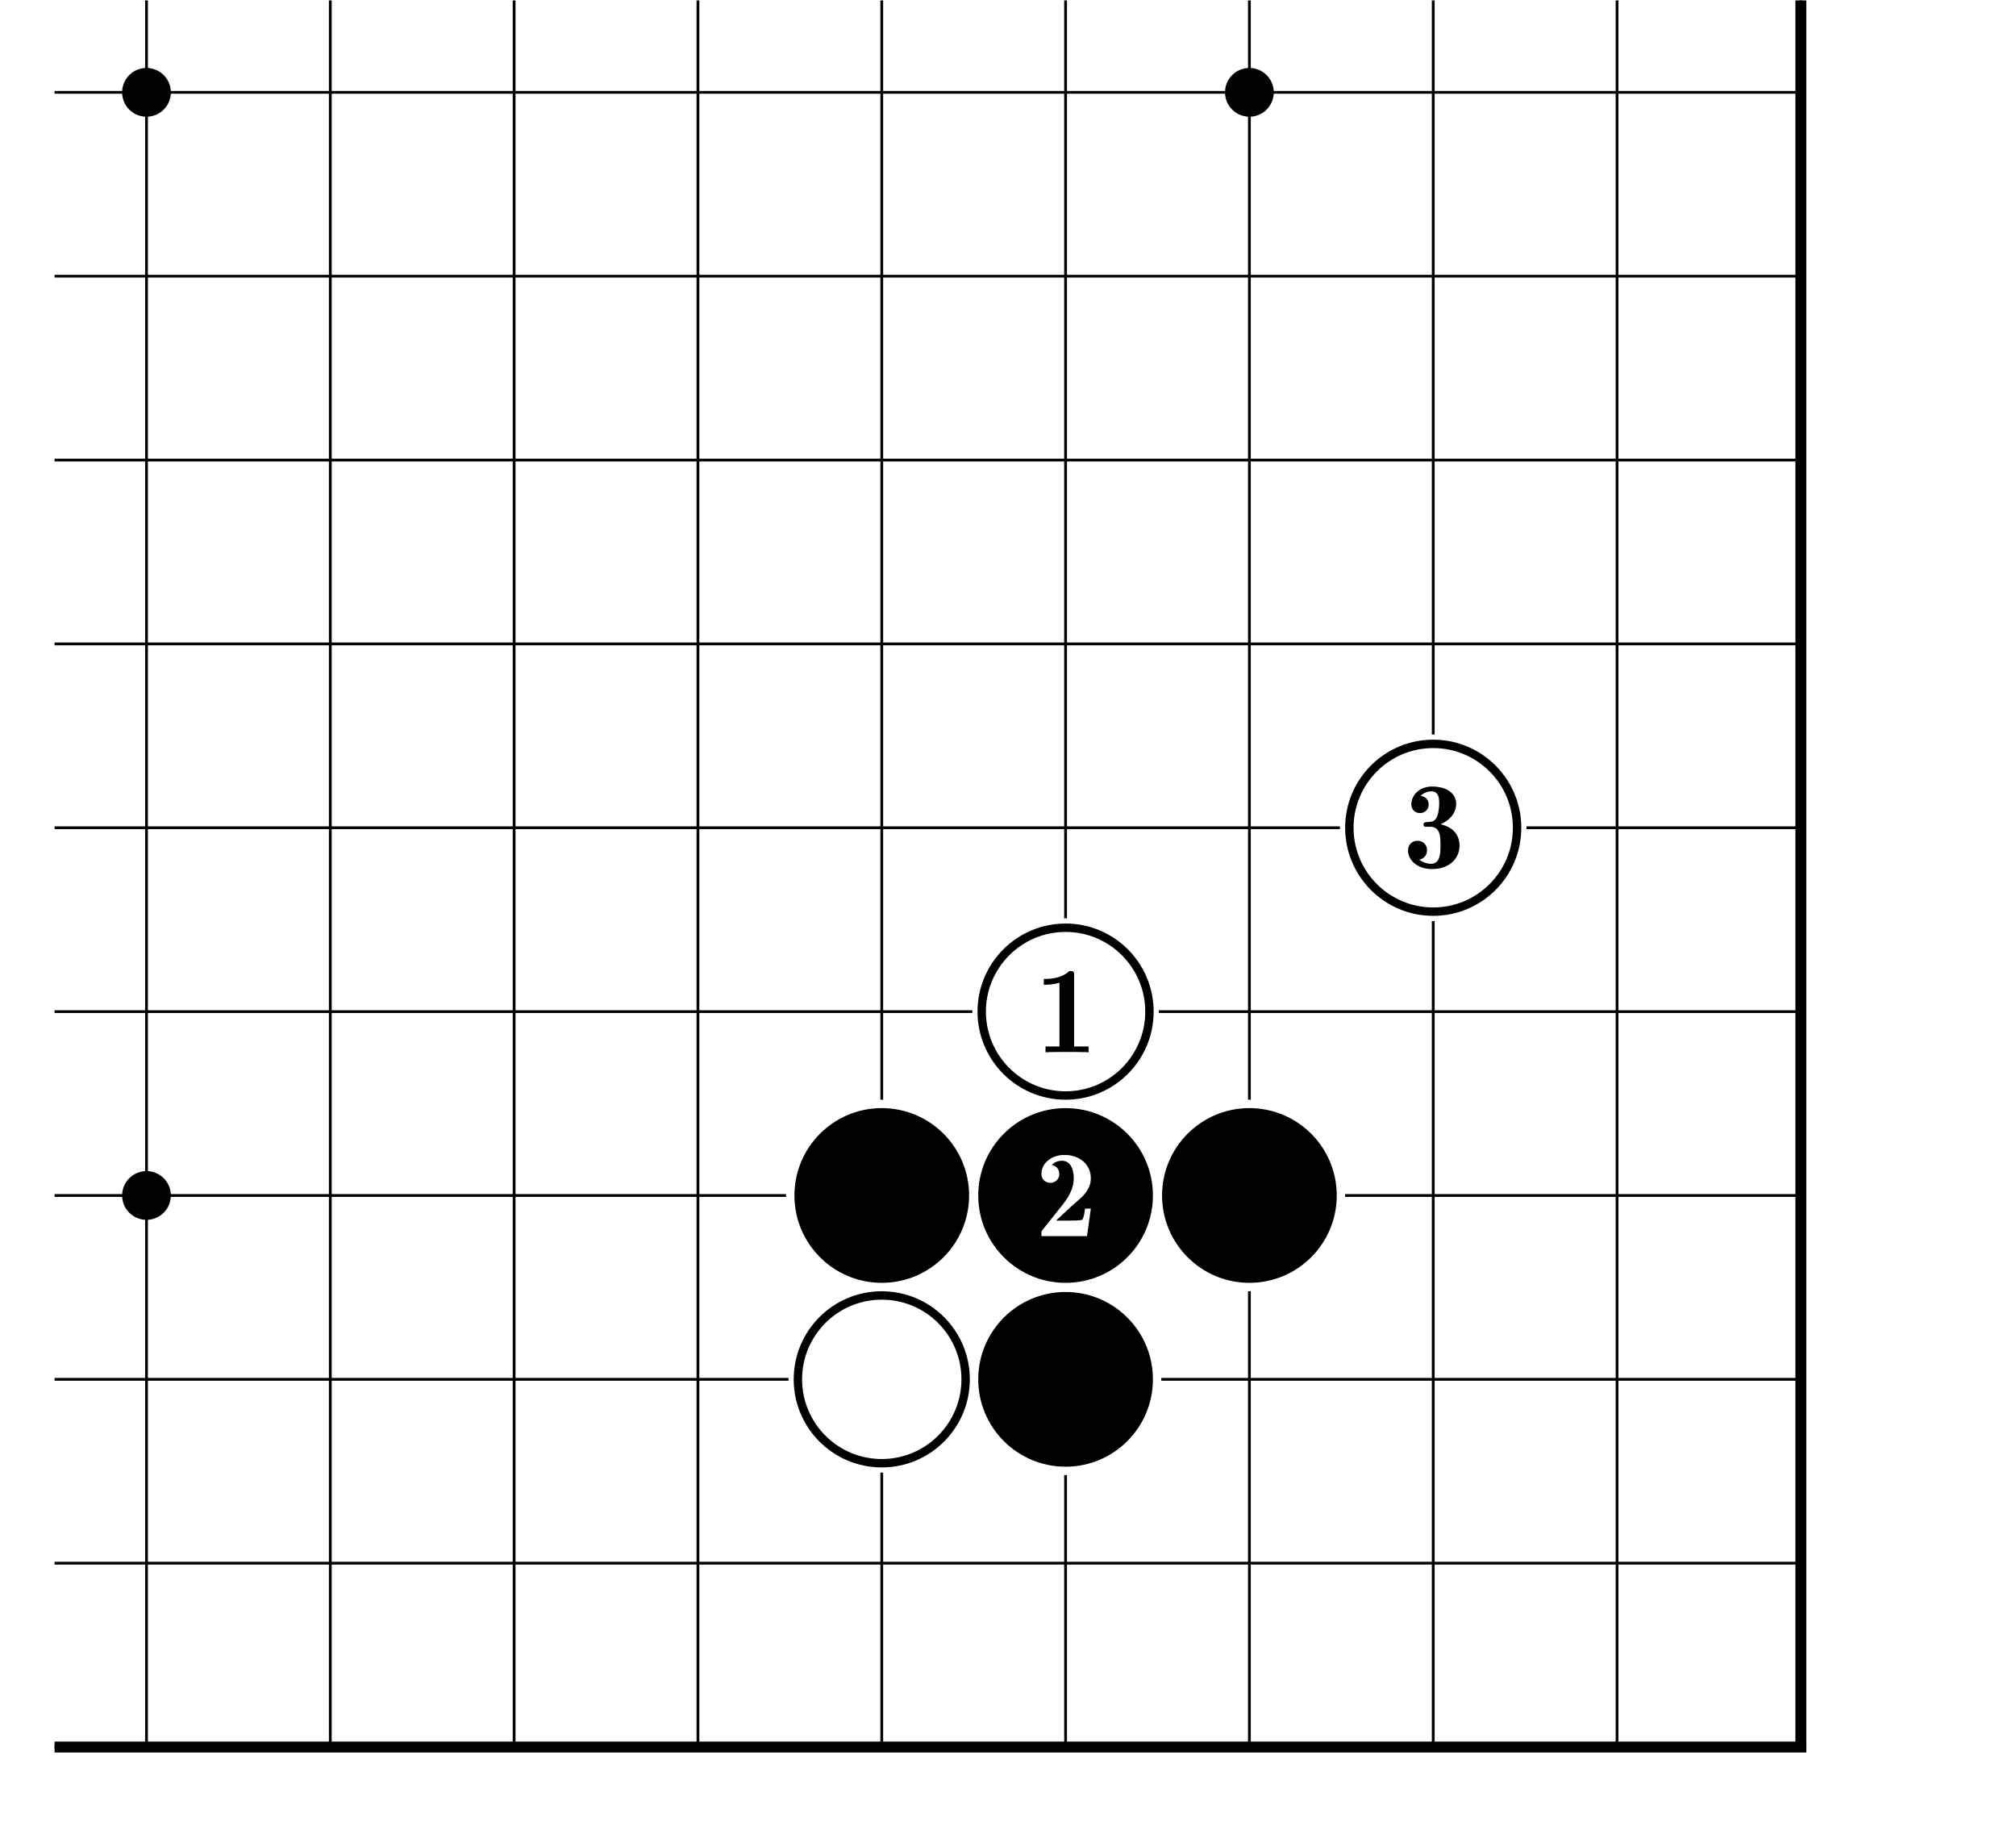
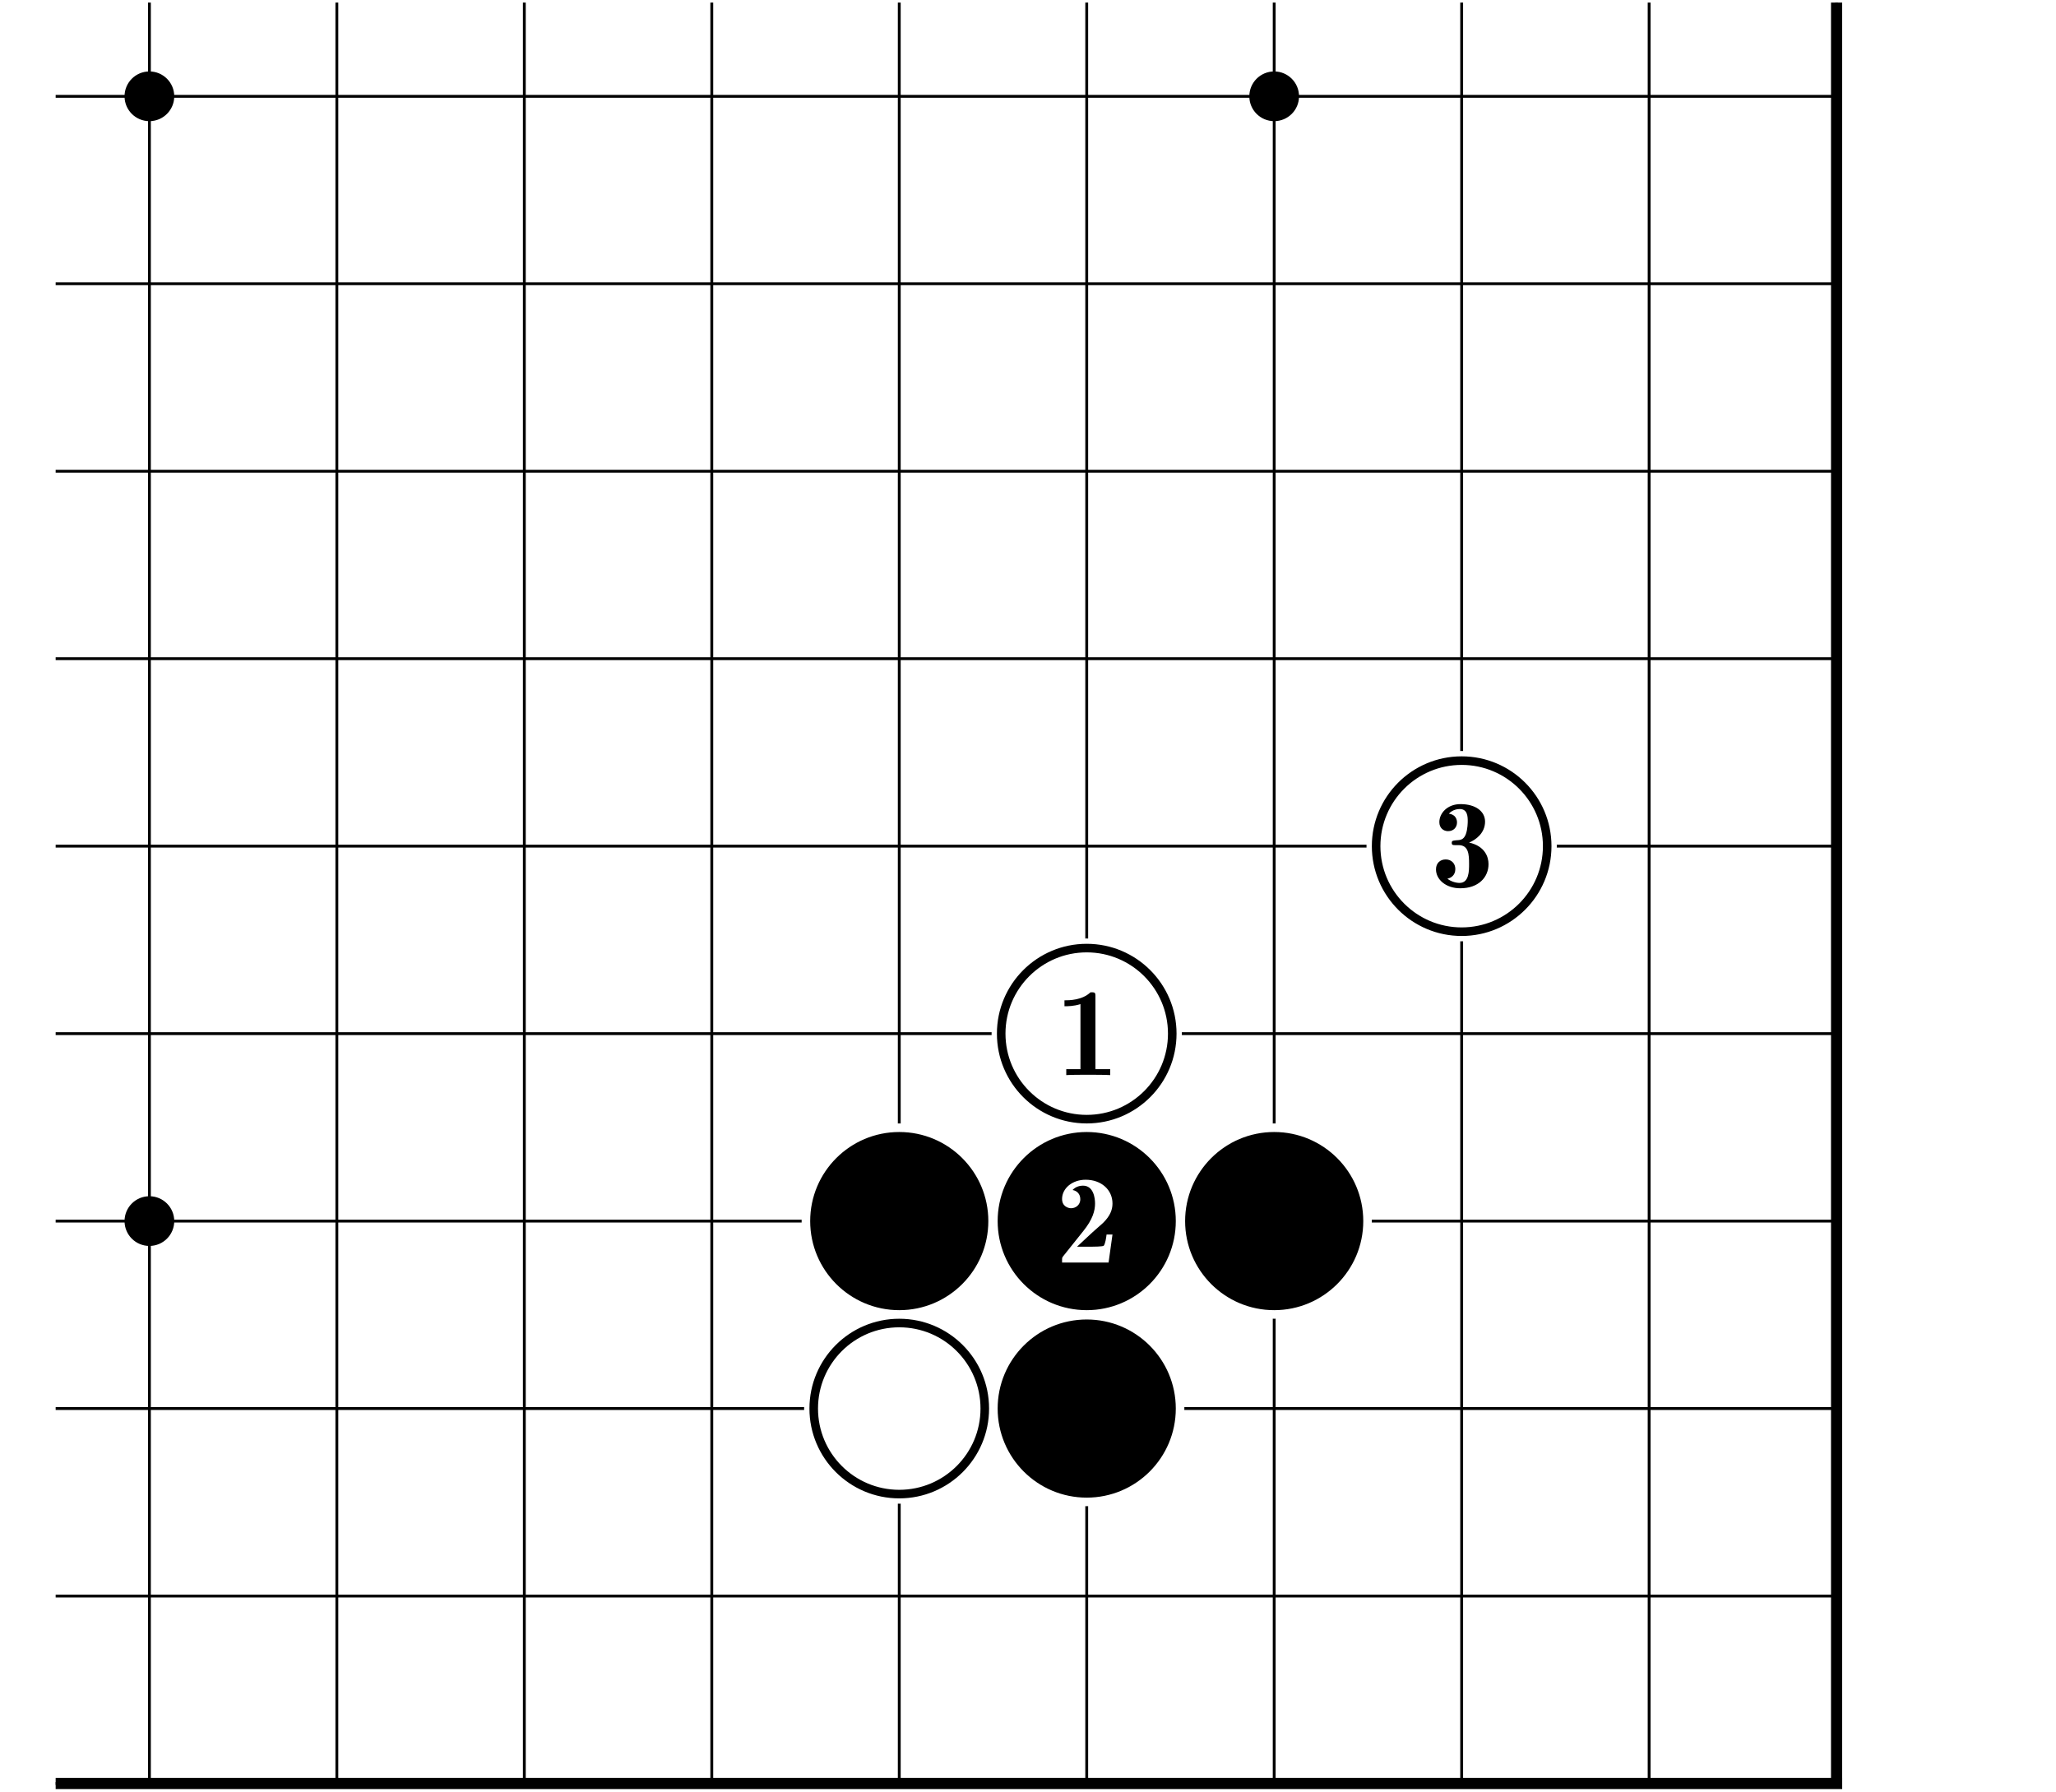
- <svg xmlns="http://www.w3.org/2000/svg" xmlns:xlink="http://www.w3.org/1999/xlink" width="287.417pt" height="262.594pt" viewBox="0 0 287.417 262.594">
+ <svg xmlns="http://www.w3.org/2000/svg" xmlns:xlink="http://www.w3.org/1999/xlink" width="287.417pt" height="250.441pt" viewBox="0 -0.3 287.417 250.441">
  <defs>
    <g>
      <g id="glyph-0-0">
        <path d="M 7.047 0 L 7.047 -0.828 L 4.984 -0.828 L 4.984 -11.016 C 4.984 -11.578 4.906 -11.578 4.297 -11.578 C 3.125 -10.453 1.281 -10.453 0.656 -10.453 L 0.656 -9.625 C 1.109 -9.625 1.953 -9.625 2.891 -9.922 L 2.891 -0.828 L 0.906 -0.828 L 0.906 0 C 1.578 -0.047 3.188 -0.047 3.938 -0.047 C 4.703 -0.047 6.375 -0.047 7.047 0 Z M 7.047 0 " />
      </g>
      <g id="glyph-0-1">
        <path d="M 8.359 -3.922 L 7.531 -3.922 C 7.484 -3.5 7.359 -2.641 7.141 -2.359 C 7.062 -2.219 5.531 -2.219 5.531 -2.219 L 3.406 -2.219 C 3.891 -2.641 5.016 -3.75 5.5 -4.172 C 5.859 -4.516 6.781 -5.281 7.125 -5.625 C 8 -6.516 8.359 -7.344 8.359 -8.25 C 8.359 -10.188 6.781 -11.578 4.609 -11.578 C 2.734 -11.578 1.312 -10.375 1.312 -8.891 C 1.312 -7.859 2.156 -7.594 2.578 -7.594 C 3.141 -7.594 3.859 -7.984 3.859 -8.859 C 3.859 -9.594 3.391 -10.031 2.781 -10.141 C 3.25 -10.672 3.922 -10.75 4.234 -10.75 C 5.734 -10.75 5.922 -8.969 5.922 -8.25 C 5.922 -7.25 5.594 -6.031 4.281 -4.406 L 1.484 -0.906 C 1.312 -0.688 1.312 -0.656 1.312 -0.312 L 1.312 0 L 7.812 0 Z M 8.359 -3.922 " />
      </g>
      <g id="glyph-0-2">
        <path d="M 8.656 -3.188 C 8.656 -4.234 8.125 -5.719 5.938 -6.203 C 6.844 -6.562 8.172 -7.516 8.172 -9.125 C 8.172 -10.562 6.859 -11.578 4.734 -11.578 C 2.891 -11.578 1.781 -10.297 1.781 -9.062 C 1.781 -8.219 2.375 -7.797 3 -7.797 C 3.797 -7.797 4.25 -8.359 4.25 -9.016 C 4.25 -9.391 4.078 -10.141 3.109 -10.234 C 3.656 -10.828 4.344 -10.891 4.641 -10.891 C 5.734 -10.891 5.75 -9.797 5.75 -9.203 C 5.75 -9.078 5.75 -8.094 5.484 -7.375 C 5.172 -6.578 4.734 -6.547 4.078 -6.516 C 3.641 -6.469 3.516 -6.453 3.516 -6.156 C 3.516 -5.844 3.703 -5.844 4.016 -5.844 L 4.469 -5.844 C 5.875 -5.844 5.938 -4.531 5.938 -3.203 C 5.938 -2.25 5.938 -0.562 4.609 -0.562 C 4.031 -0.562 3.344 -0.797 2.906 -1.156 C 3.438 -1.25 4.016 -1.656 4.016 -2.5 C 4.016 -3.297 3.453 -3.844 2.672 -3.844 C 1.922 -3.844 1.312 -3.359 1.312 -2.453 C 1.312 -1.031 2.703 0.188 4.703 0.188 C 7.25 0.188 8.656 -1.344 8.656 -3.188 Z M 8.656 -3.188 " />
      </g>
    </g>
    <clipPath id="clip-0">
      <path clip-rule="nonzero" d="M 7.781 0.062 L 259 0.062 L 259 251 L 7.781 251 Z M 7.781 0.062 " />
    </clipPath>
    <clipPath id="clip-1">
      <path clip-rule="nonzero" d="M 7.781 0.062 L 257 0.062 L 257 250 L 7.781 250 Z M 7.781 0.062 " />
    </clipPath>
    <clipPath id="clip-2">
      <path clip-rule="nonzero" d="M 7.781 0.062 L 258 0.062 L 258 251 L 7.781 251 Z M 7.781 0.062 " />
    </clipPath>
  </defs>
  <g clip-path="url(#clip-0)">
    <path fill="none" stroke-width="0.12" stroke-linecap="butt" stroke-linejoin="miter" stroke="rgb(0%, 0%, 0%)" stroke-opacity="1" stroke-dasharray="0 1.993" stroke-miterlimit="10" d="M -0.002 -0.001 L 472.682 472.682 " transform="matrix(0.997976, 0, 0, -0.997976, -214.9749, 249.0222)" />
  </g>
  <g clip-path="url(#clip-1)">
    <path fill="none" stroke-width="0.399" stroke-linecap="butt" stroke-linejoin="miter" stroke="rgb(0%, 0%, 0%)" stroke-opacity="1" stroke-miterlimit="10" d="M -0.002 -0.001 L 472.682 -0.001 M -0.002 26.259 L 472.682 26.259 M -0.002 52.519 L 472.682 52.519 M -0.002 78.779 L 472.682 78.779 M -0.002 105.04 L 472.682 105.04 M -0.002 131.3 L 472.682 131.3 M -0.002 157.56 L 472.682 157.56 M -0.002 183.82 L 472.682 183.82 M -0.002 210.08 L 472.682 210.08 M -0.002 236.337 L 472.682 236.337 M -0.002 262.597 L 472.682 262.597 M -0.002 288.857 L 472.682 288.857 M -0.002 315.117 L 472.682 315.117 M -0.002 341.377 L 472.682 341.377 M -0.002 367.638 L 472.682 367.638 M -0.002 393.898 L 472.682 393.898 M -0.002 420.158 L 472.682 420.158 M -0.002 446.418 L 472.682 446.418 M -0.002 472.678 L 472.682 472.678 M -0.002 -0.001 L -0.002 472.682 M 26.259 -0.001 L 26.259 472.682 M 52.519 -0.001 L 52.519 472.682 M 78.779 -0.001 L 78.779 472.682 M 105.039 -0.001 L 105.039 472.682 M 131.299 -0.001 L 131.299 472.682 M 157.56 -0.001 L 157.56 472.682 M 183.82 -0.001 L 183.82 472.682 M 210.08 -0.001 L 210.08 472.682 M 236.34 -0.001 L 236.34 472.682 M 262.596 -0.001 L 262.596 472.682 M 288.857 -0.001 L 288.857 472.682 M 315.117 -0.001 L 315.117 472.682 M 341.377 -0.001 L 341.377 472.682 M 367.637 -0.001 L 367.637 472.682 M 393.897 -0.001 L 393.897 472.682 M 420.158 -0.001 L 420.158 472.682 M 446.418 -0.001 L 446.418 472.682 M 472.678 -0.001 L 472.678 472.682 " transform="matrix(0.997976, 0, 0, -0.997976, -214.9749, 249.0222)" />
  </g>
  <g clip-path="url(#clip-2)">
    <path fill="none" stroke-width="1.559" stroke-linecap="square" stroke-linejoin="miter" stroke="rgb(0%, 0%, 0%)" stroke-opacity="1" stroke-miterlimit="10" d="M -0.002 -0.001 L 472.682 -0.001 M -0.002 472.674 L 472.682 472.674 M -0.002 -0.001 L -0.002 472.682 M 472.674 -0.001 L 472.674 472.682 " transform="matrix(0.997976, 0, 0, -0.997976, -214.9749, 249.0222)" />
  </g>
  <path fill-rule="nonzero" fill="rgb(0%, 0%, 0%)" fill-opacity="1" stroke-width="0.399" stroke-linecap="butt" stroke-linejoin="miter" stroke="rgb(0%, 0%, 0%)" stroke-opacity="1" stroke-miterlimit="10" d="M 239.62 236.337 C 239.62 238.153 238.152 239.621 236.34 239.621 C 234.524 239.621 233.056 238.153 233.056 236.337 C 233.056 234.524 234.524 233.056 236.34 233.056 C 238.152 233.056 239.62 234.524 239.62 236.337 Z M 239.62 236.337 " transform="matrix(0.997976, 0, 0, -0.997976, -214.9749, 249.0222)" />
  <path fill-rule="nonzero" fill="rgb(0%, 0%, 0%)" fill-opacity="1" stroke-width="0.399" stroke-linecap="butt" stroke-linejoin="miter" stroke="rgb(0%, 0%, 0%)" stroke-opacity="1" stroke-miterlimit="10" d="M 397.177 78.779 C 397.177 80.592 395.71 82.063 393.897 82.063 C 392.085 82.063 390.613 80.592 390.613 78.779 C 390.613 76.967 392.085 75.499 393.897 75.499 C 395.71 75.499 397.177 76.967 397.177 78.779 Z M 397.177 78.779 " transform="matrix(0.997976, 0, 0, -0.997976, -214.9749, 249.0222)" />
  <path fill-rule="nonzero" fill="rgb(0%, 0%, 0%)" fill-opacity="1" stroke-width="0.399" stroke-linecap="butt" stroke-linejoin="miter" stroke="rgb(0%, 0%, 0%)" stroke-opacity="1" stroke-miterlimit="10" d="M 397.177 78.779 C 397.177 80.592 395.71 82.063 393.897 82.063 C 392.085 82.063 390.613 80.592 390.613 78.779 C 390.613 76.967 392.085 75.499 393.897 75.499 C 395.71 75.499 397.177 76.967 397.177 78.779 Z M 397.177 78.779 " transform="matrix(0.997976, 0, 0, -0.997976, -214.9749, 249.0222)" />
  <path fill-rule="nonzero" fill="rgb(0%, 0%, 0%)" fill-opacity="1" stroke-width="0.399" stroke-linecap="butt" stroke-linejoin="miter" stroke="rgb(0%, 0%, 0%)" stroke-opacity="1" stroke-miterlimit="10" d="M 239.62 78.779 C 239.62 80.592 238.152 82.063 236.34 82.063 C 234.524 82.063 233.056 80.592 233.056 78.779 C 233.056 76.967 234.524 75.499 236.34 75.499 C 238.152 75.499 239.62 76.967 239.62 78.779 Z M 239.62 78.779 " transform="matrix(0.997976, 0, 0, -0.997976, -214.9749, 249.0222)" />
  <path fill-rule="nonzero" fill="rgb(0%, 0%, 0%)" fill-opacity="1" stroke-width="0.399" stroke-linecap="butt" stroke-linejoin="miter" stroke="rgb(0%, 0%, 0%)" stroke-opacity="1" stroke-miterlimit="10" d="M 397.177 236.337 C 397.177 238.153 395.71 239.621 393.897 239.621 C 392.085 239.621 390.613 238.153 390.613 236.337 C 390.613 234.524 392.085 233.056 393.897 233.056 C 395.71 233.056 397.177 234.524 397.177 236.337 Z M 397.177 236.337 " transform="matrix(0.997976, 0, 0, -0.997976, -214.9749, 249.0222)" />
  <path fill-rule="nonzero" fill="rgb(100%, 100%, 100%)" fill-opacity="1" stroke-width="0.399" stroke-linecap="butt" stroke-linejoin="miter" stroke="rgb(100%, 100%, 100%)" stroke-opacity="1" stroke-miterlimit="10" d="M 407.025 78.779 C 407.025 86.032 401.15 91.907 393.897 91.907 C 386.644 91.907 380.769 86.032 380.769 78.779 C 380.769 71.526 386.644 65.651 393.897 65.651 C 401.15 65.651 407.025 71.526 407.025 78.779 Z M 407.025 78.779 " transform="matrix(0.997976, 0, 0, -0.997976, -214.9749, 249.0222)" />
  <path fill-rule="nonzero" fill="rgb(0%, 0%, 0%)" fill-opacity="1" stroke-width="1.2" stroke-linecap="butt" stroke-linejoin="miter" stroke="rgb(100%, 100%, 100%)" stroke-opacity="1" stroke-miterlimit="10" d="M 406.975 78.779 C 406.975 86.001 401.119 91.857 393.897 91.857 C 386.676 91.857 380.82 86.001 380.82 78.779 C 380.82 71.558 386.676 65.702 393.897 65.702 C 401.119 65.702 406.975 71.558 406.975 78.779 Z M 406.975 78.779 " transform="matrix(0.997976, 0, 0, -0.997976, -214.9749, 249.0222)" />
  <path fill-rule="nonzero" fill="rgb(100%, 100%, 100%)" fill-opacity="1" stroke-width="0.399" stroke-linecap="butt" stroke-linejoin="miter" stroke="rgb(100%, 100%, 100%)" stroke-opacity="1" stroke-miterlimit="10" d="M 354.509 78.779 C 354.509 86.032 348.63 91.907 341.377 91.907 C 334.128 91.907 328.249 86.032 328.249 78.779 C 328.249 71.526 334.128 65.651 341.377 65.651 C 348.63 65.651 354.509 71.526 354.509 78.779 Z M 354.509 78.779 " transform="matrix(0.997976, 0, 0, -0.997976, -214.9749, 249.0222)" />
  <path fill-rule="nonzero" fill="rgb(0%, 0%, 0%)" fill-opacity="1" stroke-width="1.2" stroke-linecap="butt" stroke-linejoin="miter" stroke="rgb(100%, 100%, 100%)" stroke-opacity="1" stroke-miterlimit="10" d="M 354.454 78.779 C 354.454 86.001 348.599 91.857 341.377 91.857 C 334.155 91.857 328.3 86.001 328.3 78.779 C 328.3 71.558 334.155 65.702 341.377 65.702 C 348.599 65.702 354.454 71.558 354.454 78.779 Z M 354.454 78.779 " transform="matrix(0.997976, 0, 0, -0.997976, -214.9749, 249.0222)" />
  <path fill-rule="nonzero" fill="rgb(100%, 100%, 100%)" fill-opacity="1" stroke-width="0.399" stroke-linecap="butt" stroke-linejoin="miter" stroke="rgb(100%, 100%, 100%)" stroke-opacity="1" stroke-miterlimit="10" d="M 380.765 52.519 C 380.765 59.772 374.89 65.651 367.637 65.651 C 360.384 65.651 354.509 59.772 354.509 52.519 C 354.509 45.27 360.384 39.391 367.637 39.391 C 374.89 39.391 380.765 45.27 380.765 52.519 Z M 380.765 52.519 " transform="matrix(0.997976, 0, 0, -0.997976, -214.9749, 249.0222)" />
  <path fill-rule="nonzero" fill="rgb(0%, 0%, 0%)" fill-opacity="1" stroke-width="1.2" stroke-linecap="butt" stroke-linejoin="miter" stroke="rgb(100%, 100%, 100%)" stroke-opacity="1" stroke-miterlimit="10" d="M 380.714 52.519 C 380.714 59.741 374.859 65.596 367.637 65.596 C 360.415 65.596 354.56 59.741 354.56 52.519 C 354.56 45.297 360.415 39.442 367.637 39.442 C 374.859 39.442 380.714 45.297 380.714 52.519 Z M 380.714 52.519 " transform="matrix(0.997976, 0, 0, -0.997976, -214.9749, 249.0222)" />
  <path fill-rule="nonzero" fill="rgb(100%, 100%, 100%)" fill-opacity="1" stroke-width="0.399" stroke-linecap="butt" stroke-linejoin="miter" stroke="rgb(100%, 100%, 100%)" stroke-opacity="1" stroke-miterlimit="10" d="M 380.765 78.779 C 380.765 86.032 374.89 91.907 367.637 91.907 C 360.384 91.907 354.509 86.032 354.509 78.779 C 354.509 71.526 360.384 65.651 367.637 65.651 C 374.89 65.651 380.765 71.526 380.765 78.779 Z M 380.765 78.779 " transform="matrix(0.997976, 0, 0, -0.997976, -214.9749, 249.0222)" />
  <path fill-rule="nonzero" fill="rgb(0%, 0%, 0%)" fill-opacity="1" stroke-width="1.2" stroke-linecap="butt" stroke-linejoin="miter" stroke="rgb(100%, 100%, 100%)" stroke-opacity="1" stroke-miterlimit="10" d="M 380.714 78.779 C 380.714 86.001 374.859 91.857 367.637 91.857 C 360.415 91.857 354.56 86.001 354.56 78.779 C 354.56 71.558 360.415 65.702 367.637 65.702 C 374.859 65.702 380.714 71.558 380.714 78.779 Z M 380.714 78.779 " transform="matrix(0.997976, 0, 0, -0.997976, -214.9749, 249.0222)" />
  <path fill-rule="nonzero" fill="rgb(100%, 100%, 100%)" fill-opacity="1" stroke-width="0.399" stroke-linecap="butt" stroke-linejoin="miter" stroke="rgb(100%, 100%, 100%)" stroke-opacity="1" stroke-miterlimit="10" d="M 354.509 52.519 C 354.509 59.772 348.63 65.651 341.377 65.651 C 334.128 65.651 328.249 59.772 328.249 52.519 C 328.249 45.27 334.128 39.391 341.377 39.391 C 348.63 39.391 354.509 45.27 354.509 52.519 Z M 354.509 52.519 " transform="matrix(0.997976, 0, 0, -0.997976, -214.9749, 249.0222)" />
  <path fill-rule="nonzero" fill="rgb(100%, 100%, 100%)" fill-opacity="1" stroke-width="1.2" stroke-linecap="butt" stroke-linejoin="miter" stroke="rgb(0%, 0%, 0%)" stroke-opacity="1" stroke-miterlimit="10" d="M 353.358 52.519 C 353.358 59.138 347.996 64.5 341.377 64.5 C 334.762 64.5 329.396 59.138 329.396 52.519 C 329.396 45.904 334.762 40.538 341.377 40.538 C 347.996 40.538 353.358 45.904 353.358 52.519 Z M 353.358 52.519 " transform="matrix(0.997976, 0, 0, -0.997976, -214.9749, 249.0222)" />
  <path fill-rule="nonzero" fill="rgb(100%, 100%, 100%)" fill-opacity="1" stroke-width="0.399" stroke-linecap="butt" stroke-linejoin="miter" stroke="rgb(100%, 100%, 100%)" stroke-opacity="1" stroke-miterlimit="10" d="M 380.765 105.04 C 380.765 112.292 374.89 118.168 367.637 118.168 C 360.384 118.168 354.509 112.292 354.509 105.04 C 354.509 97.787 360.384 91.911 367.637 91.911 C 374.89 91.911 380.765 97.787 380.765 105.04 Z M 380.765 105.04 " transform="matrix(0.997976, 0, 0, -0.997976, -214.9749, 249.0222)" />
  <path fill-rule="nonzero" fill="rgb(100%, 100%, 100%)" fill-opacity="1" stroke-width="1.2" stroke-linecap="butt" stroke-linejoin="miter" stroke="rgb(0%, 0%, 0%)" stroke-opacity="1" stroke-miterlimit="10" d="M 379.618 105.04 C 379.618 111.654 374.256 117.021 367.637 117.021 C 361.022 117.021 355.656 111.654 355.656 105.04 C 355.656 98.421 361.022 93.058 367.637 93.058 C 374.256 93.058 379.618 98.421 379.618 105.04 Z M 379.618 105.04 " transform="matrix(0.997976, 0, 0, -0.997976, -214.9749, 249.0222)" />
  <path fill-rule="nonzero" fill="rgb(100%, 100%, 100%)" fill-opacity="1" stroke-width="0.399" stroke-linecap="butt" stroke-linejoin="miter" stroke="rgb(100%, 100%, 100%)" stroke-opacity="1" stroke-miterlimit="10" d="M 433.286 131.3 C 433.286 138.549 427.407 144.428 420.158 144.428 C 412.905 144.428 407.025 138.549 407.025 131.3 C 407.025 124.047 412.905 118.168 420.158 118.168 C 427.407 118.168 433.286 124.047 433.286 131.3 Z M 433.286 131.3 " transform="matrix(0.997976, 0, 0, -0.997976, -214.9749, 249.0222)" />
  <path fill-rule="nonzero" fill="rgb(100%, 100%, 100%)" fill-opacity="1" stroke-width="1.2" stroke-linecap="butt" stroke-linejoin="miter" stroke="rgb(0%, 0%, 0%)" stroke-opacity="1" stroke-miterlimit="10" d="M 432.139 131.3 C 432.139 137.915 426.772 143.281 420.158 143.281 C 413.539 143.281 408.176 137.915 408.176 131.3 C 408.176 124.681 413.539 119.318 420.158 119.318 C 426.772 119.318 432.139 124.681 432.139 131.3 Z M 432.139 131.3 " transform="matrix(0.997976, 0, 0, -0.997976, -214.9749, 249.0222)" />
  <path fill-rule="nonzero" fill="rgb(100%, 100%, 100%)" fill-opacity="1" stroke-width="0.399" stroke-linecap="butt" stroke-linejoin="miter" stroke="rgb(100%, 100%, 100%)" stroke-opacity="1" stroke-miterlimit="10" d="M 375.36 105.04 C 375.36 109.259 371.943 112.676 367.723 112.676 C 363.504 112.676 360.087 109.259 360.087 105.04 C 360.087 100.82 363.504 97.403 367.723 97.403 C 371.943 97.403 375.36 100.82 375.36 105.04 Z M 375.36 105.04 " transform="matrix(0.997976, 0, 0, -0.997976, -214.9749, 249.0222)" />
  <g fill="rgb(0%, 0%, 0%)" fill-opacity="1">
    <use xlink:href="#glyph-0-0" x="148.151" y="149.993" />
  </g>
  <path fill-rule="nonzero" fill="rgb(0%, 0%, 0%)" fill-opacity="1" stroke-width="0.399" stroke-linecap="butt" stroke-linejoin="miter" stroke="rgb(0%, 0%, 0%)" stroke-opacity="1" stroke-miterlimit="10" d="M 375.36 78.779 C 375.36 82.999 371.943 86.416 367.723 86.416 C 363.504 86.416 360.087 82.999 360.087 78.779 C 360.087 74.56 363.504 71.143 367.723 71.143 C 371.943 71.143 375.36 74.56 375.36 78.779 Z M 375.36 78.779 " transform="matrix(0.997976, 0, 0, -0.997976, -214.9749, 249.0222)" />
  <g fill="rgb(100%, 100%, 100%)" fill-opacity="1">
    <use xlink:href="#glyph-0-1" x="147.16" y="176.199" />
  </g>
  <path fill-rule="nonzero" fill="rgb(100%, 100%, 100%)" fill-opacity="1" stroke-width="0.399" stroke-linecap="butt" stroke-linejoin="miter" stroke="rgb(100%, 100%, 100%)" stroke-opacity="1" stroke-miterlimit="10" d="M 427.88 131.3 C 427.88 135.519 424.463 138.936 420.244 138.936 C 416.024 138.936 412.607 135.519 412.607 131.3 C 412.607 127.08 416.024 123.663 420.244 123.663 C 424.463 123.663 427.88 127.08 427.88 131.3 Z M 427.88 131.3 " transform="matrix(0.997976, 0, 0, -0.997976, -214.9749, 249.0222)" />
  <g fill="rgb(0%, 0%, 0%)" fill-opacity="1">
    <use xlink:href="#glyph-0-2" x="199.431" y="123.689" />
  </g>
</svg>
